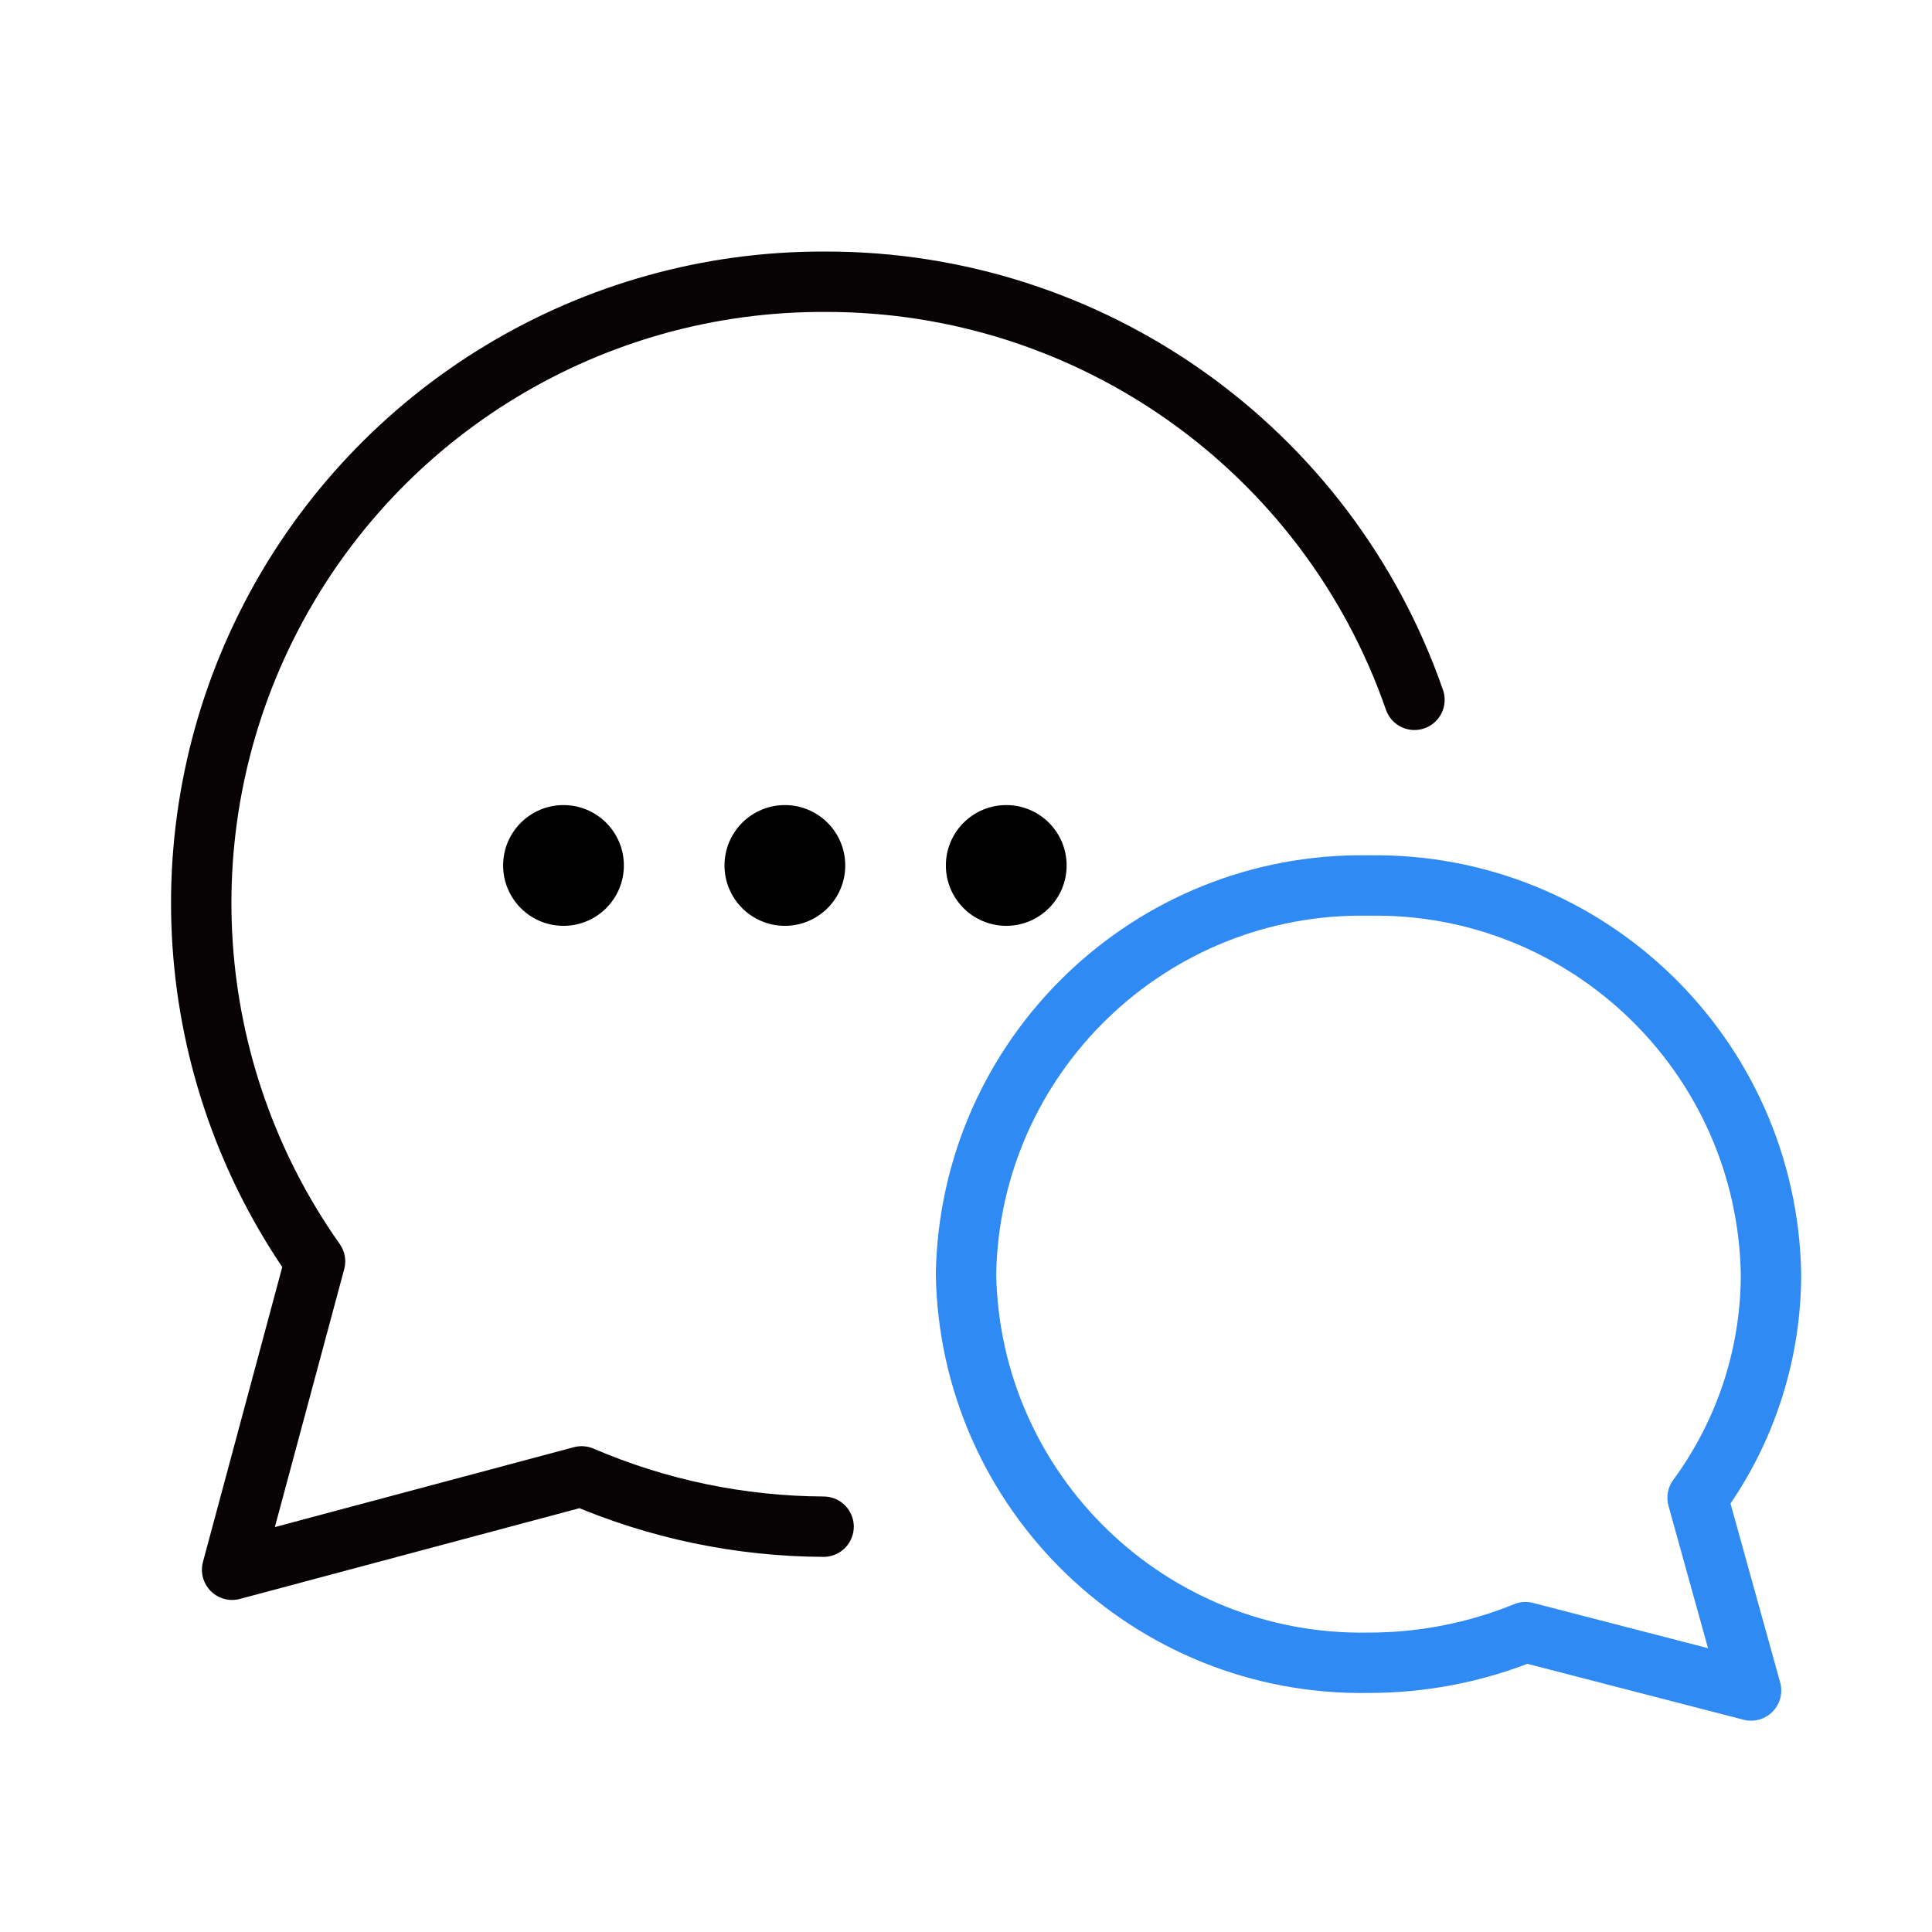
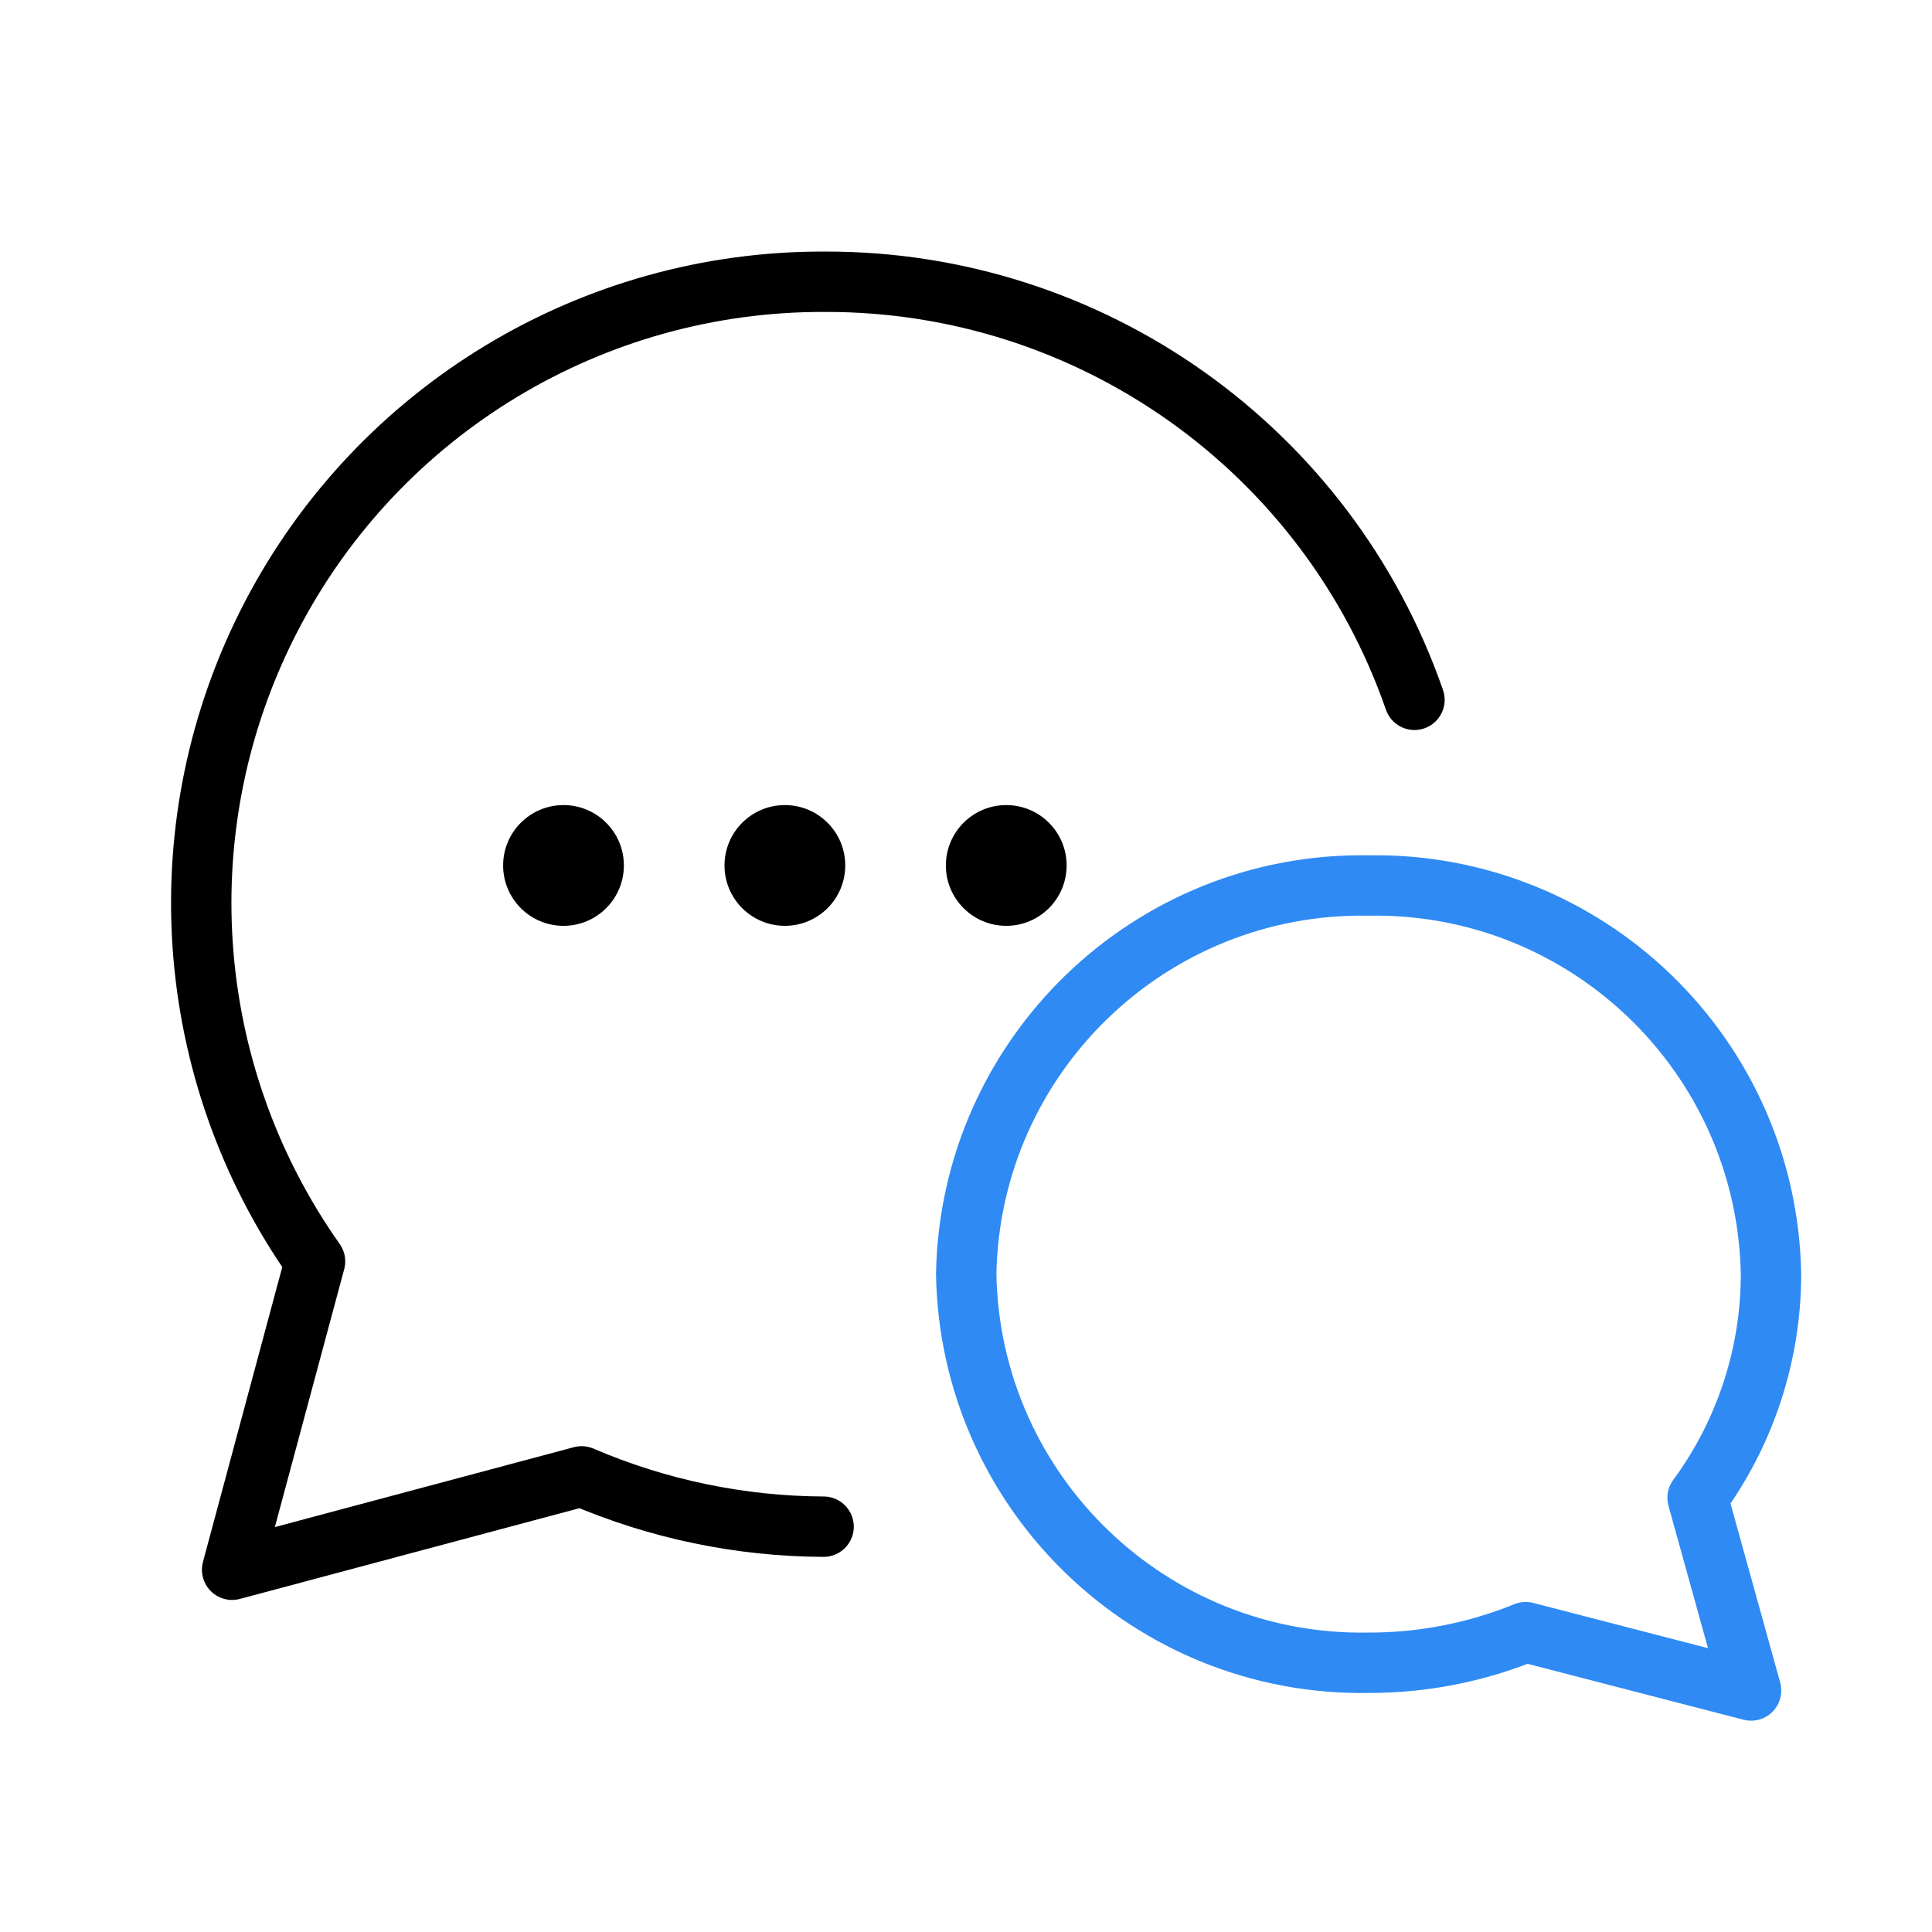
- <svg xmlns="http://www.w3.org/2000/svg" width="48" height="48" viewBox="0 0 48 48">
-   <path style="fill:none" d="M0 0h48v48H0z" />
-   <path data-name="패스 81032" d="M30.892 11.137A15.463 15.463 0 0 0 16.25.75m0 0A15.435 15.435 0 0 0 3.577 25.089l-2.06 7.661 8.683-2.32a15.406 15.406 0 0 0 6.012 1.25" transform="translate(4.25 6.25)" style="stroke-linecap:round;stroke-linejoin:round;stroke-width:1.5px;stroke:#070203;fill:none" />
-   <path data-name="패스 36984" d="M10 9a9.833 9.833 0 0 1 10 9.657 9.38 9.38 0 0 1-1.824 5.555L19.505 29 13.9 27.55a10.287 10.287 0 0 1-3.9.761 9.832 9.832 0 0 1-10-9.654A9.833 9.833 0 0 1 10 9" transform="translate(24 13)" style="stroke:#2f8af3;stroke-linecap:round;stroke-linejoin:round;stroke-width:1.5px;fill:none" />
-   <path data-name="합치기 3" d="M23.5 21.502a1.5 1.5 0 1 1 1.5 1.5 1.5 1.5 0 0 1-1.5-1.5zm-5.5 0a1.5 1.5 0 1 1 1.5 1.5 1.5 1.5 0 0 1-1.5-1.5zm-5.5 0a1.5 1.5 0 1 1 1.5 1.5 1.5 1.5 0 0 1-1.5-1.5z" />
+ <svg xmlns="http://www.w3.org/2000/svg" id="ico_h_link_02" width="48" height="48" viewBox="0 0 48 48">
+   <rect id="area" width="48" height="48" fill="none" />
+   <g id="ic" transform="translate(5 7)">
+     <path id="패스_81072" data-name="패스 81072" d="M30.892,11.137A15.463,15.463,0,0,0,16.25.75m0,0A15.435,15.435,0,0,0,3.577,25.089L1.517,32.75,10.2,30.43a15.4,15.4,0,0,0,6.012,1.25" transform="translate(-0.75 -0.75)" fill="none" stroke="#000" stroke-linecap="round" stroke-linejoin="round" stroke-width="1.5" />
+     <path id="패스_81073" data-name="패스 81073" d="M29.75,15.75a9.833,9.833,0,0,1,10,9.657,9.384,9.384,0,0,1-1.824,5.555l1.329,4.788-5.6-1.45a10.285,10.285,0,0,1-3.9.761,9.831,9.831,0,0,1-10-9.654,9.833,9.833,0,0,1,10-9.657" transform="translate(-0.75 -0.75)" fill="none" stroke="#2f8af3" stroke-linecap="round" stroke-linejoin="round" stroke-width="1.5" />
+     <path id="패스_81074" data-name="패스 81074" d="M19.25,15.252a1.5,1.5,0,1,1,1.5,1.5,1.5,1.5,0,0,1-1.5-1.5m-5.5,0a1.5,1.5,0,1,1,1.5,1.5,1.5,1.5,0,0,1-1.5-1.5m-5.5,0a1.5,1.5,0,1,1,1.5,1.5,1.5,1.5,0,0,1-1.5-1.5" transform="translate(-0.75 -0.75)" />
+   </g>
</svg>
